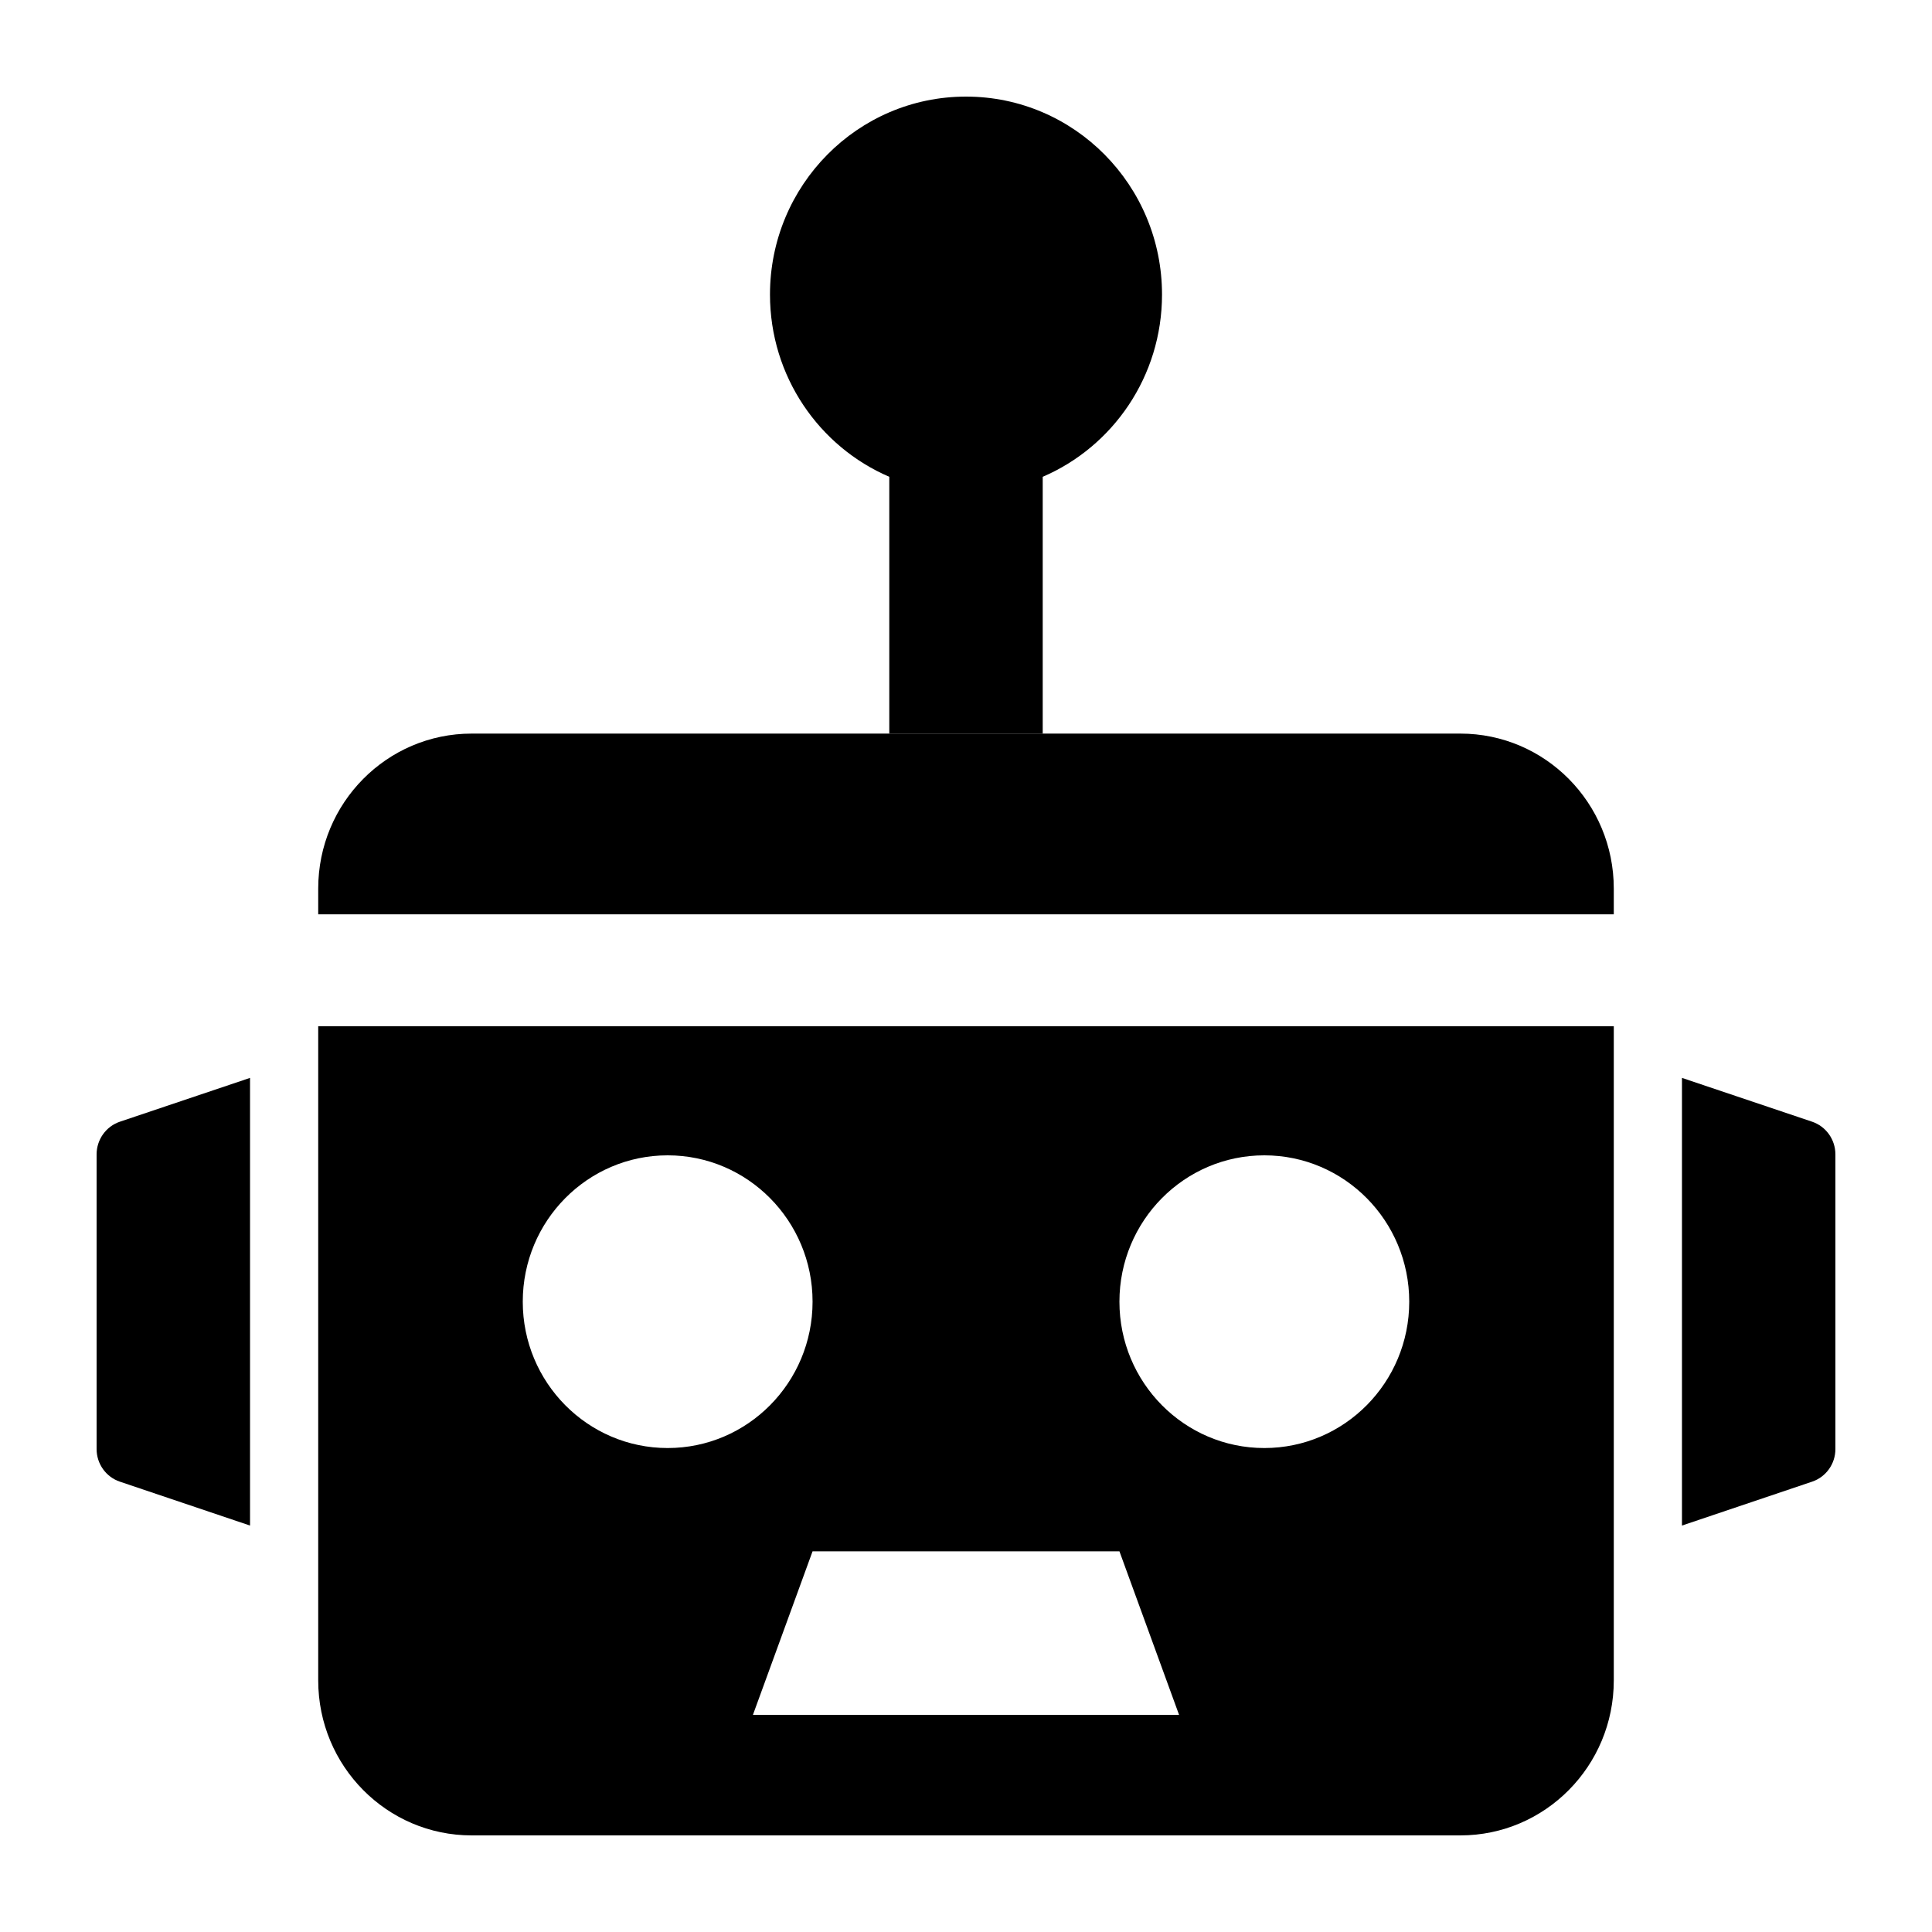
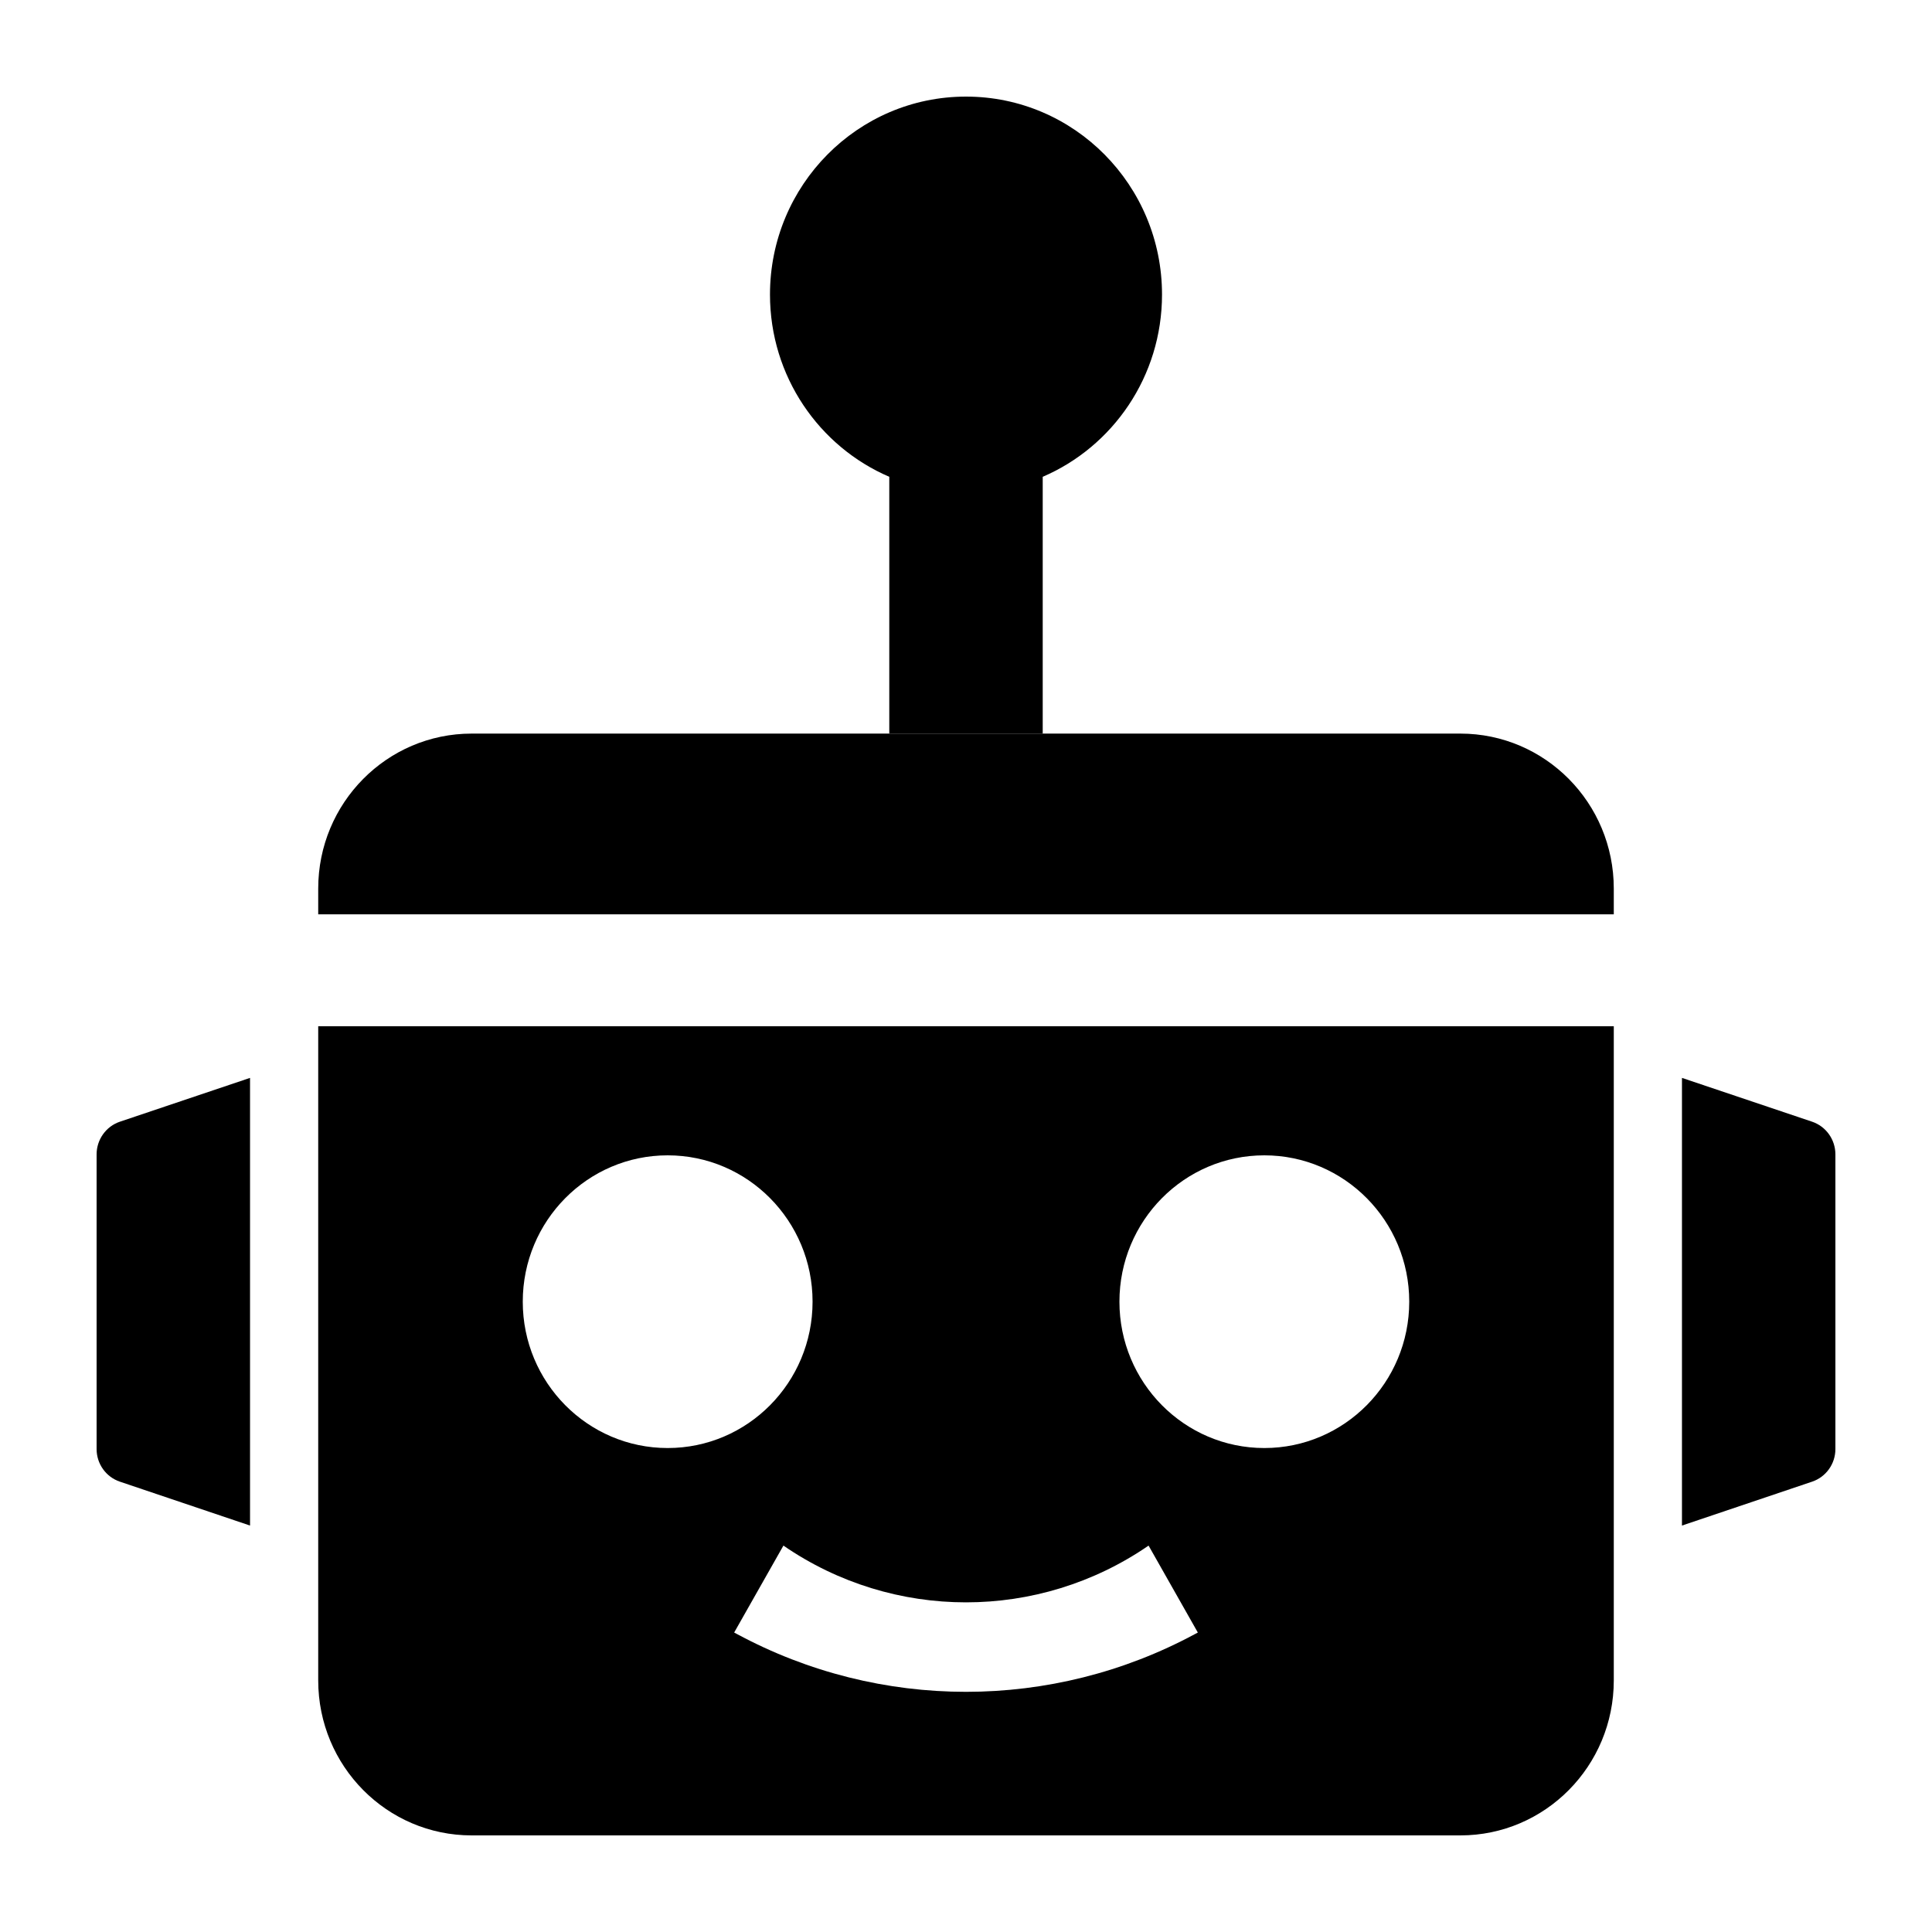
<svg width="24" height="24" viewBox="0 0 24 24">
  <path d="M1.2 14.34V18.001C1.2 18.185 1.317 18.348 1.49 18.406L3.106 18.951V13.39L1.49 13.934C1.317 13.992 1.2 14.156 1.2 14.34Z" />
  <path d="M22.8 14.34C22.8 14.156 22.683 13.992 22.51 13.934L20.894 13.39V18.951L22.51 18.406C22.683 18.348 22.8 18.185 22.8 18.001V14.34Z" />
  <path d="M3.953 11.038V11.358H20.047V11.038C20.047 9.975 19.194 9.113 18.141 9.113H5.859C4.806 9.113 3.953 9.975 3.953 11.038Z" />
  <path d="M12.953 5.923V9.113H11.047V5.923C10.176 5.549 9.565 4.676 9.565 3.659C9.565 2.301 10.655 1.2 12 1.2C13.345 1.2 14.435 2.301 14.435 3.659C14.435 4.676 13.824 5.549 12.953 5.923Z" />
-   <path d="M20.047 12.748H3.953V20.875C3.953 21.938 4.806 22.8 5.859 22.8H18.141C19.194 22.8 20.047 21.938 20.047 20.875V12.748ZM8.294 17.988C7.3 17.988 6.494 17.174 6.494 16.17C6.494 15.166 7.3 14.352 8.294 14.352C9.288 14.352 10.094 15.166 10.094 16.17C10.094 17.174 9.288 17.988 8.294 17.988ZM17.506 16.17C17.506 17.174 16.7 17.988 15.706 17.988C14.712 17.988 13.906 17.174 13.906 16.17C13.906 15.166 14.712 14.352 15.706 14.352C16.7 14.352 17.506 15.166 17.506 16.17ZM13.906 19.271L14.647 21.303H9.353L10.094 19.271H13.906Z" />
+   <path d="M20.047 12.748H3.953V20.875C3.953 21.938 4.806 22.8 5.859 22.8H18.141C19.194 22.8 20.047 21.938 20.047 20.875V12.748ZM8.294 17.988C7.3 17.988 6.494 17.174 6.494 16.17C6.494 15.166 7.3 14.352 8.294 14.352C9.288 14.352 10.094 15.166 10.094 16.17C10.094 17.174 9.288 17.988 8.294 17.988ZM17.506 16.17C17.506 17.174 16.7 17.988 15.706 17.988C14.712 17.988 13.906 17.174 13.906 16.17C13.906 15.166 14.712 14.352 15.706 14.352C16.7 14.352 17.506 15.166 17.506 16.17ZM14.268 19.2L14.88 20.28L14.846 20.298C13.069 21.256 10.931 21.256 9.154 20.298L9.12 20.28L9.732 19.2C11.098 20.14 12.902 20.14 14.268 19.2Z" />
</svg>
